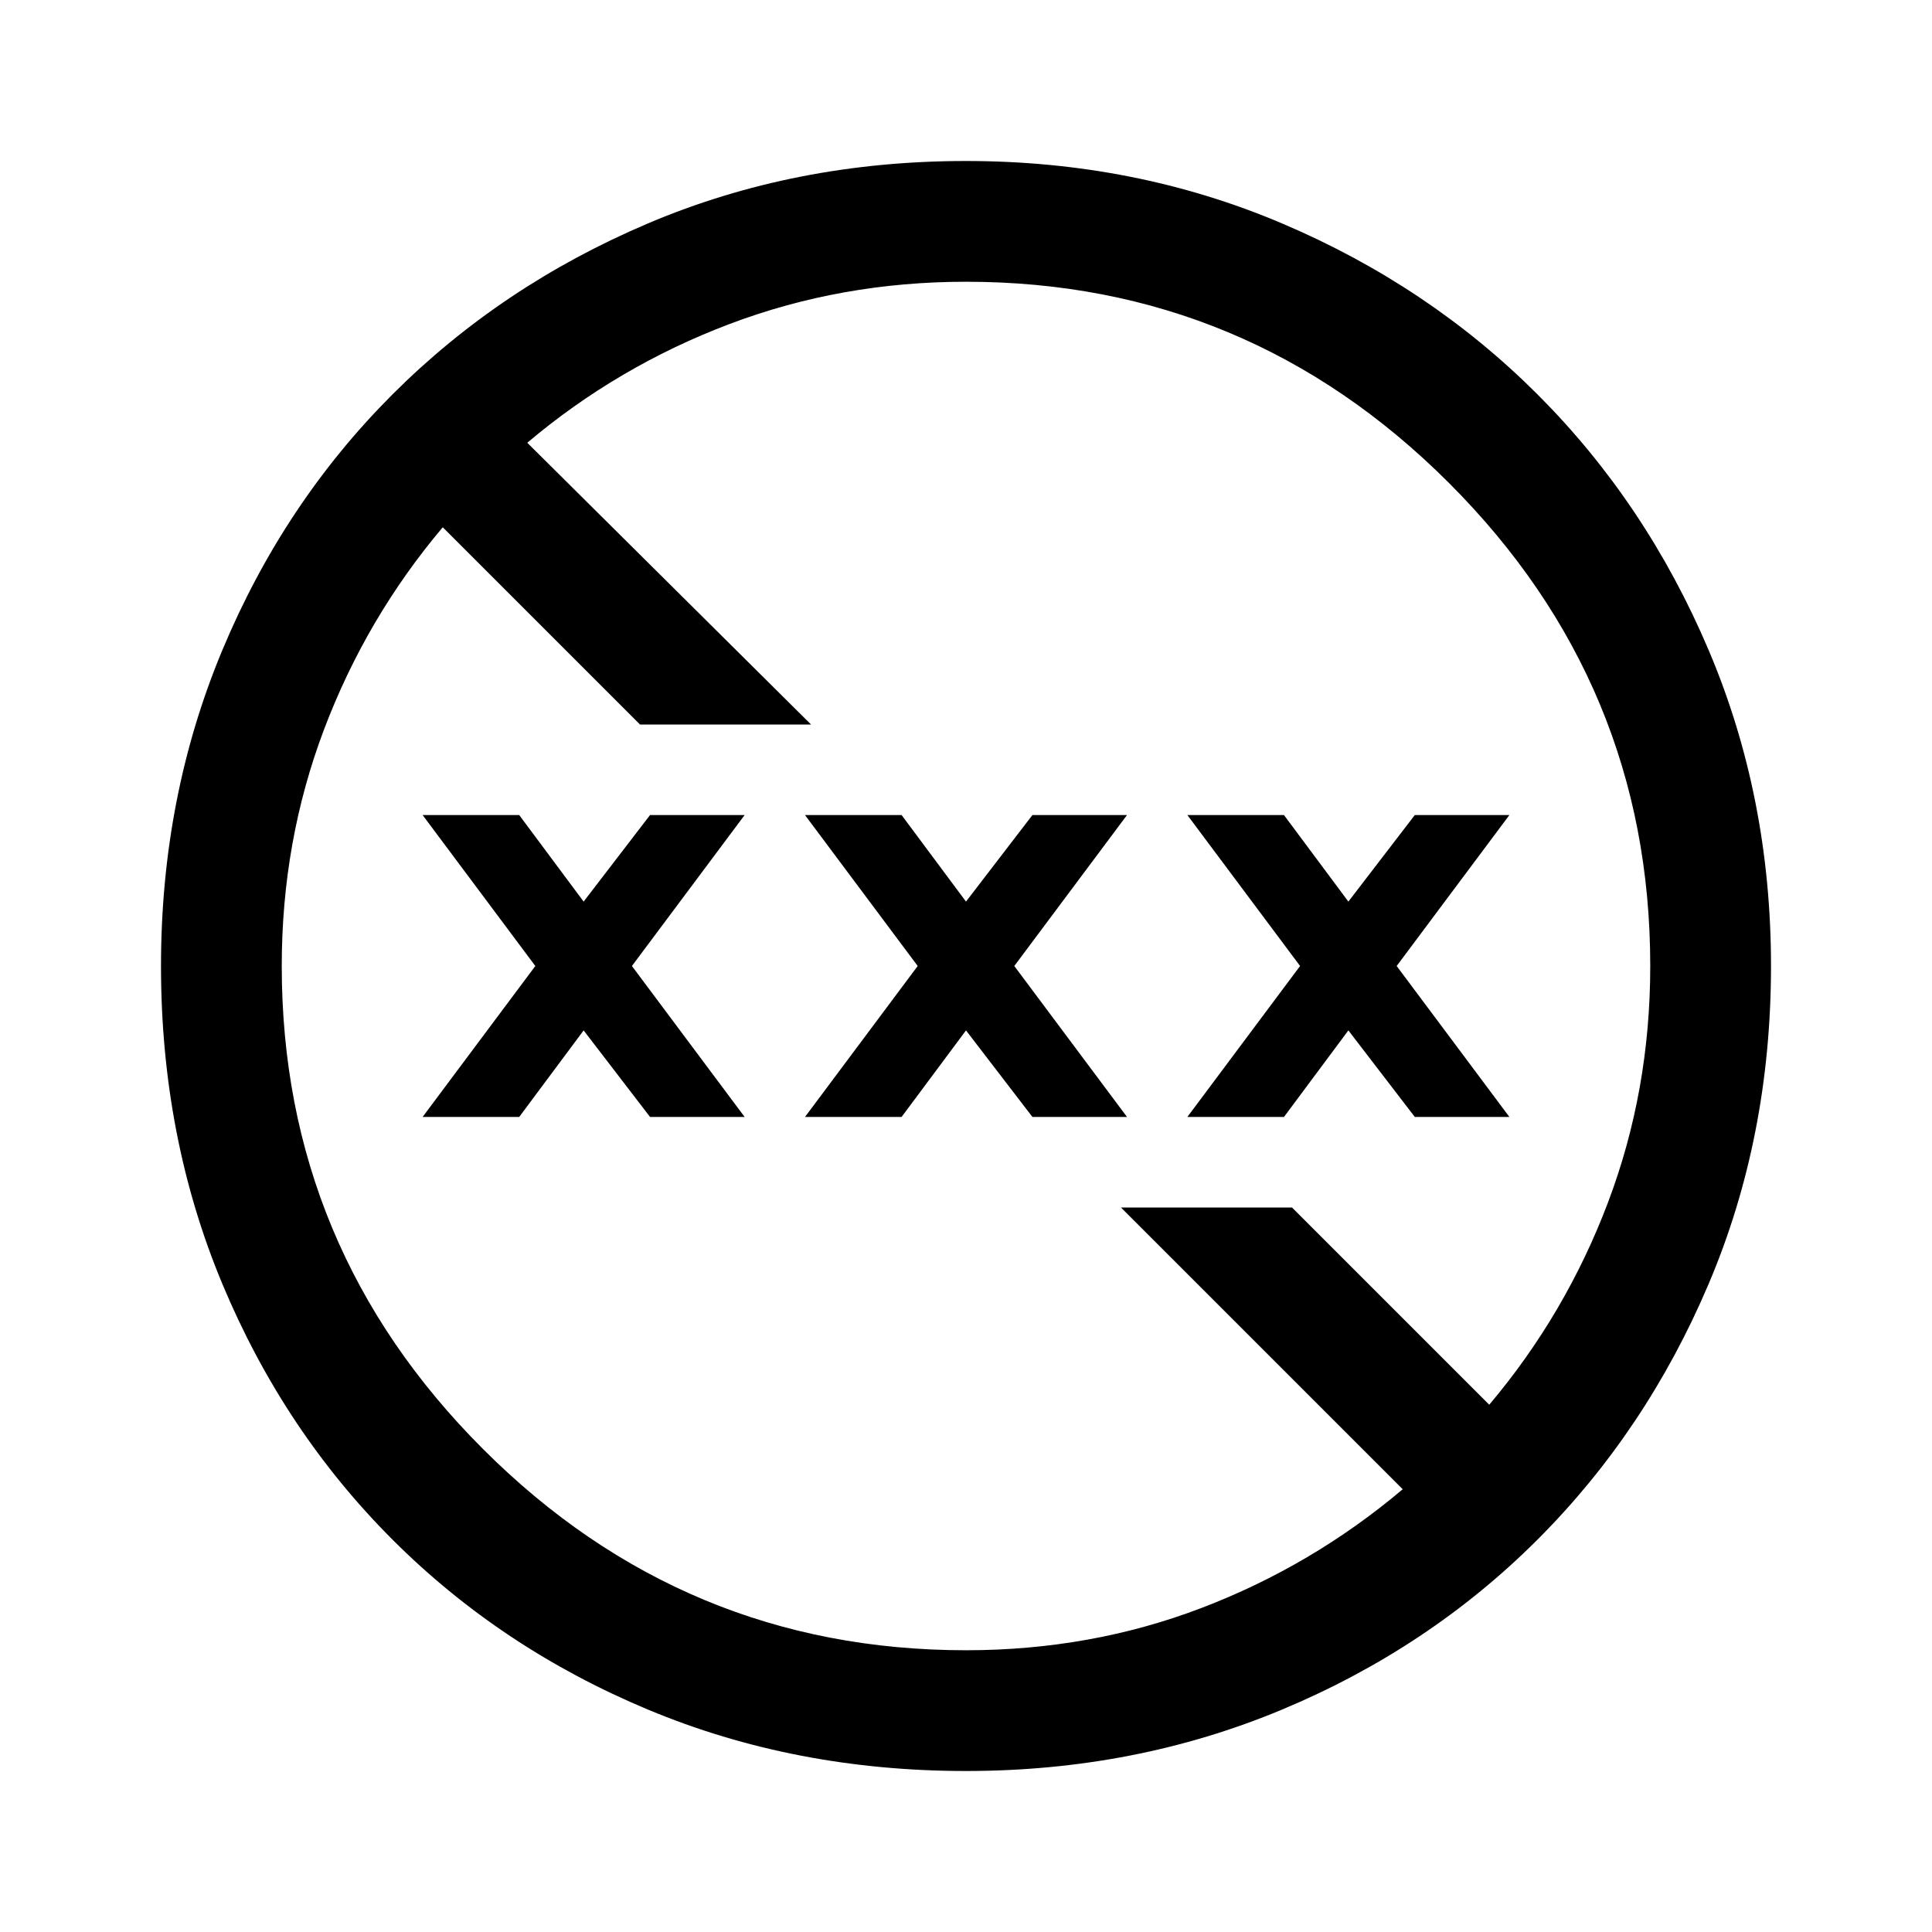
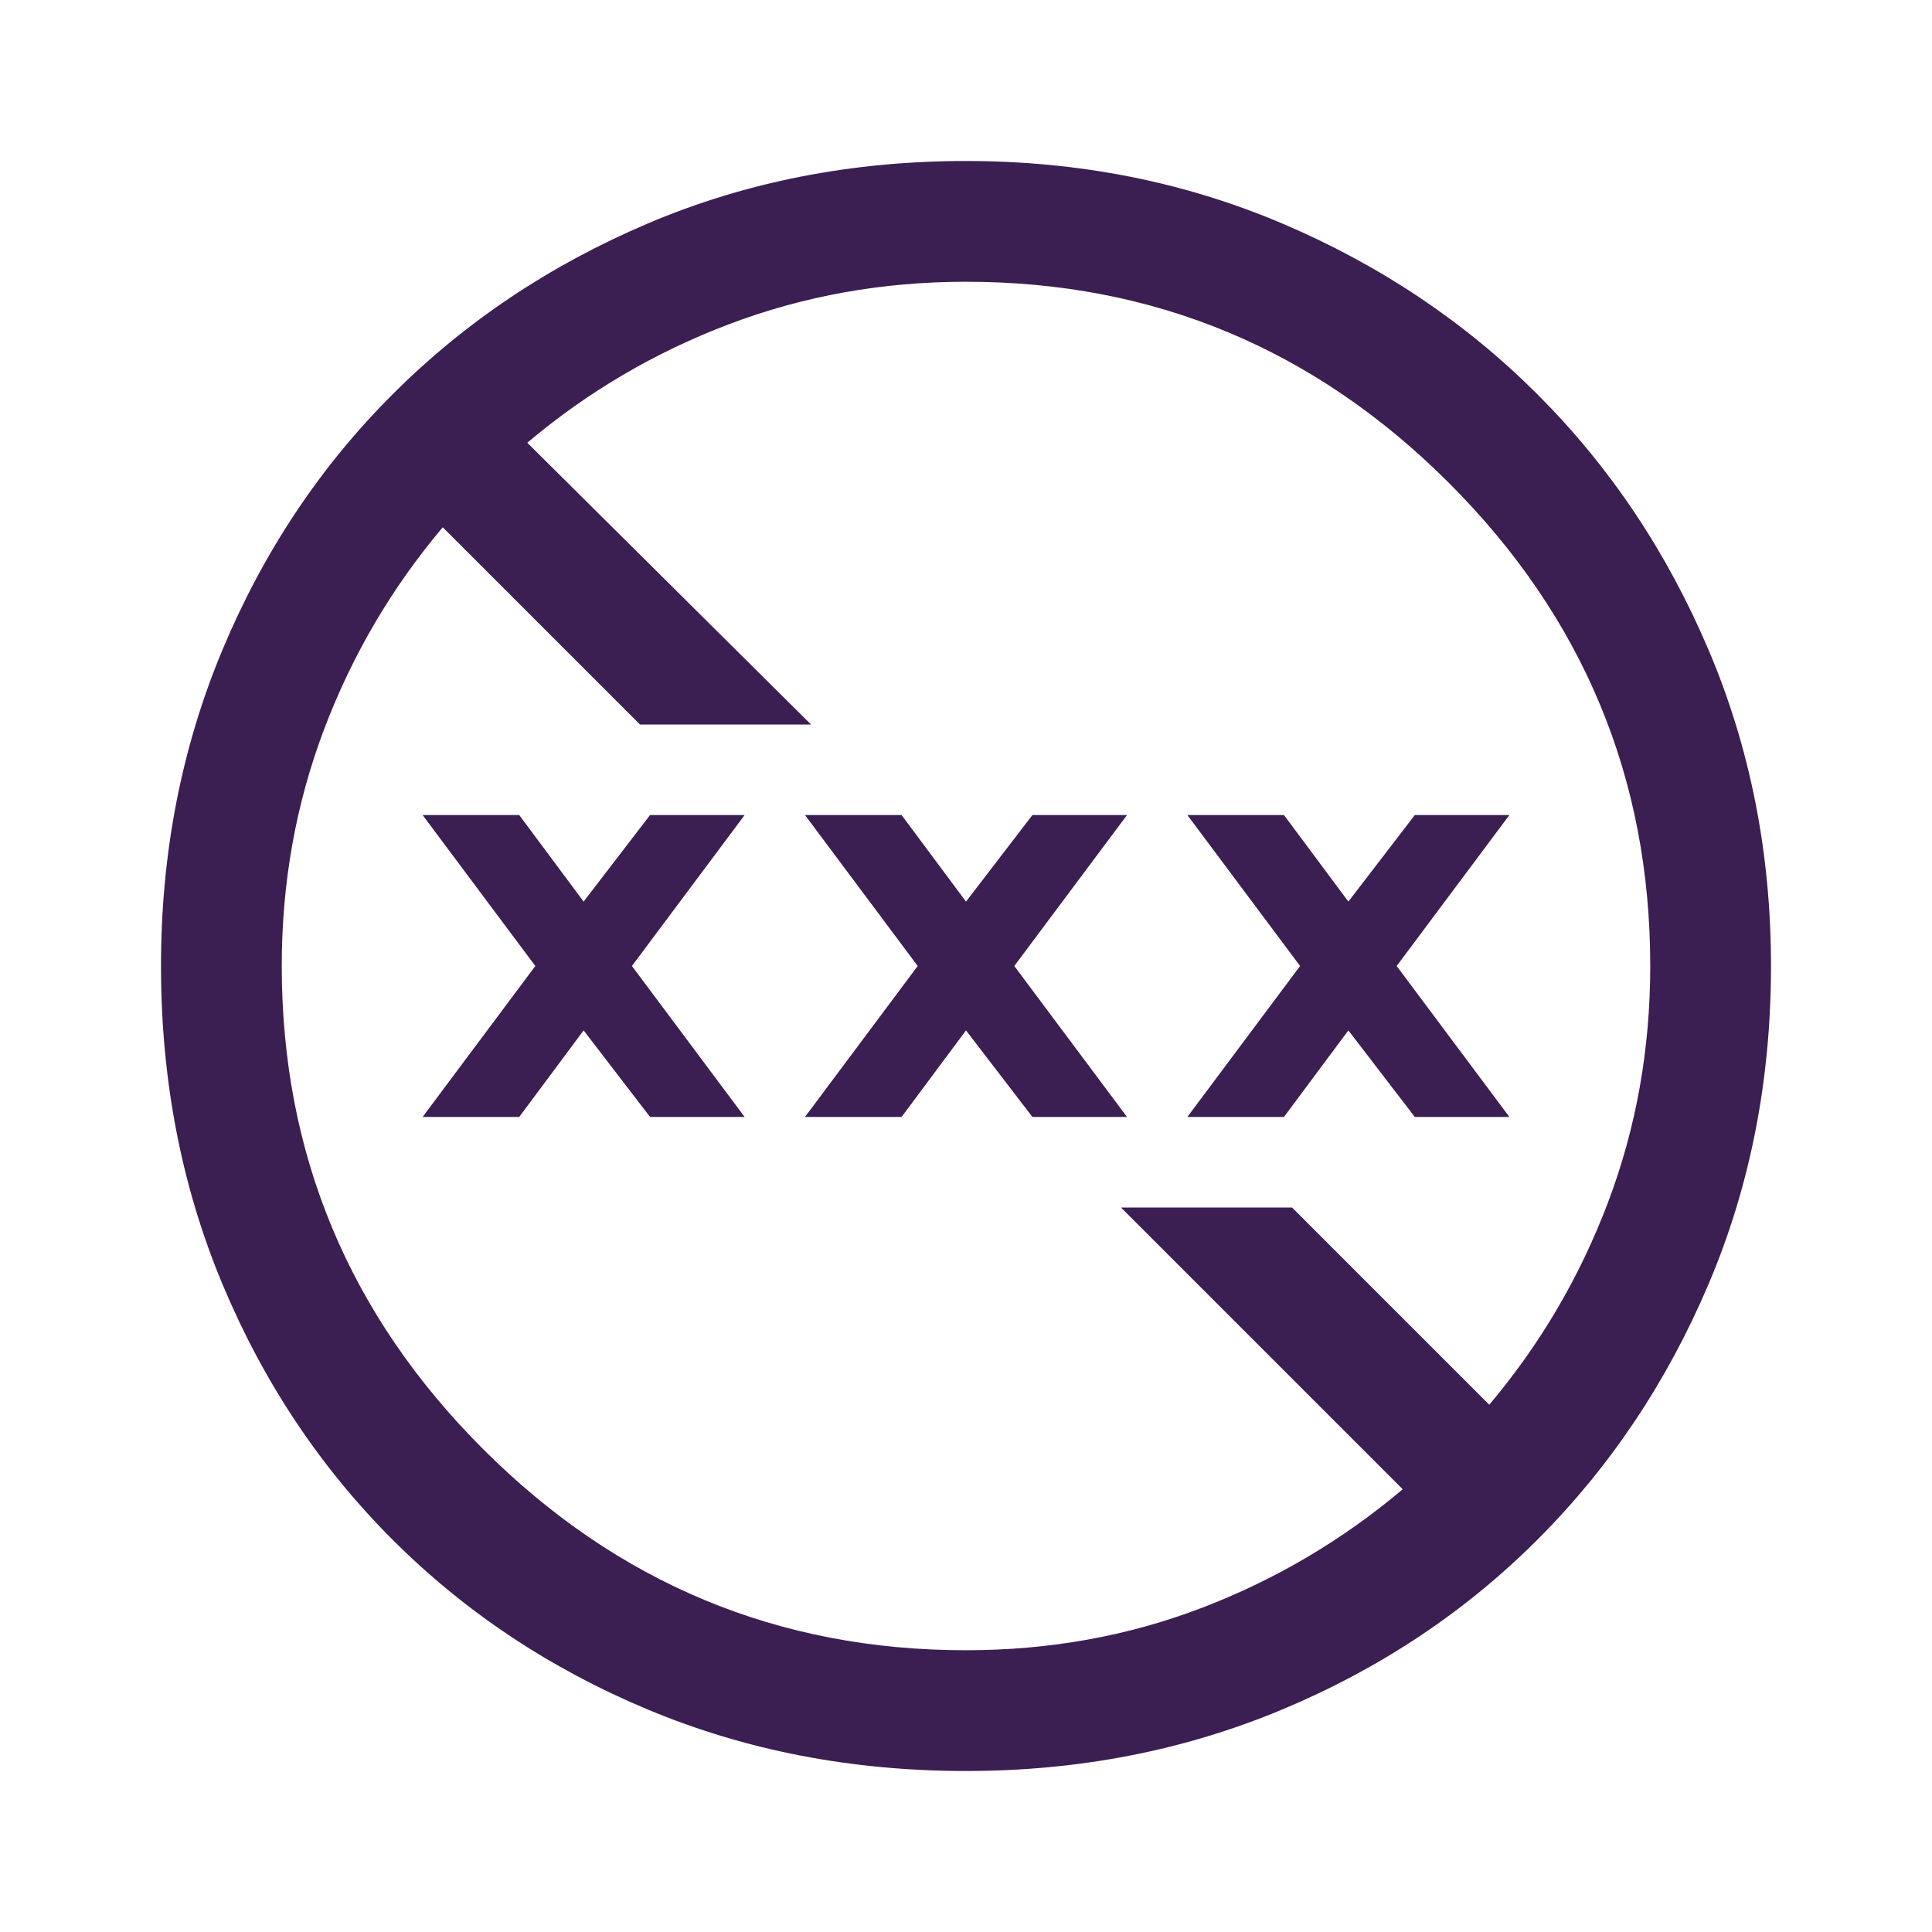
- <svg xmlns="http://www.w3.org/2000/svg" height="48" viewBox="0 -960 960 960" width="48">
+ <svg xmlns="http://www.w3.org/2000/svg" height="6vh" fill="#3B1E52" viewBox="0 -960 960 960" width="6vh">
  <path d="M480-80q-85 0-158-30.5T195-195q-54-54-84.5-127T80-480q0-84 30.5-157T195-764q54-54 127-85t158-31q84 0 157 31t127 85q54 54 85 127t31 157q0 85-31 158t-85 127q-54 54-127 84.5T480-80Zm0-60q62 0 117-21t100-59L557-360h85l98 98q38-45 59-100.5T820-480q0-140-100-240T480-820q-62 0-117.5 21T262-740l141 140h-85l-98-98q-38 45-59 100.5T140-480q0 140 100 240t240 100ZM210-405l56-75-56-75h48l32 43 33-43h47l-56 75 56 75h-47l-33-43-32 43h-48Zm190 0 56-75-56-75h48l32 43 33-43h47l-56 75 56 75h-47l-33-43-32 43h-48Zm190 0 56-75-56-75h48l32 43 33-43h47l-56 75 56 75h-47l-33-43-32 43h-48Z" />
</svg>
